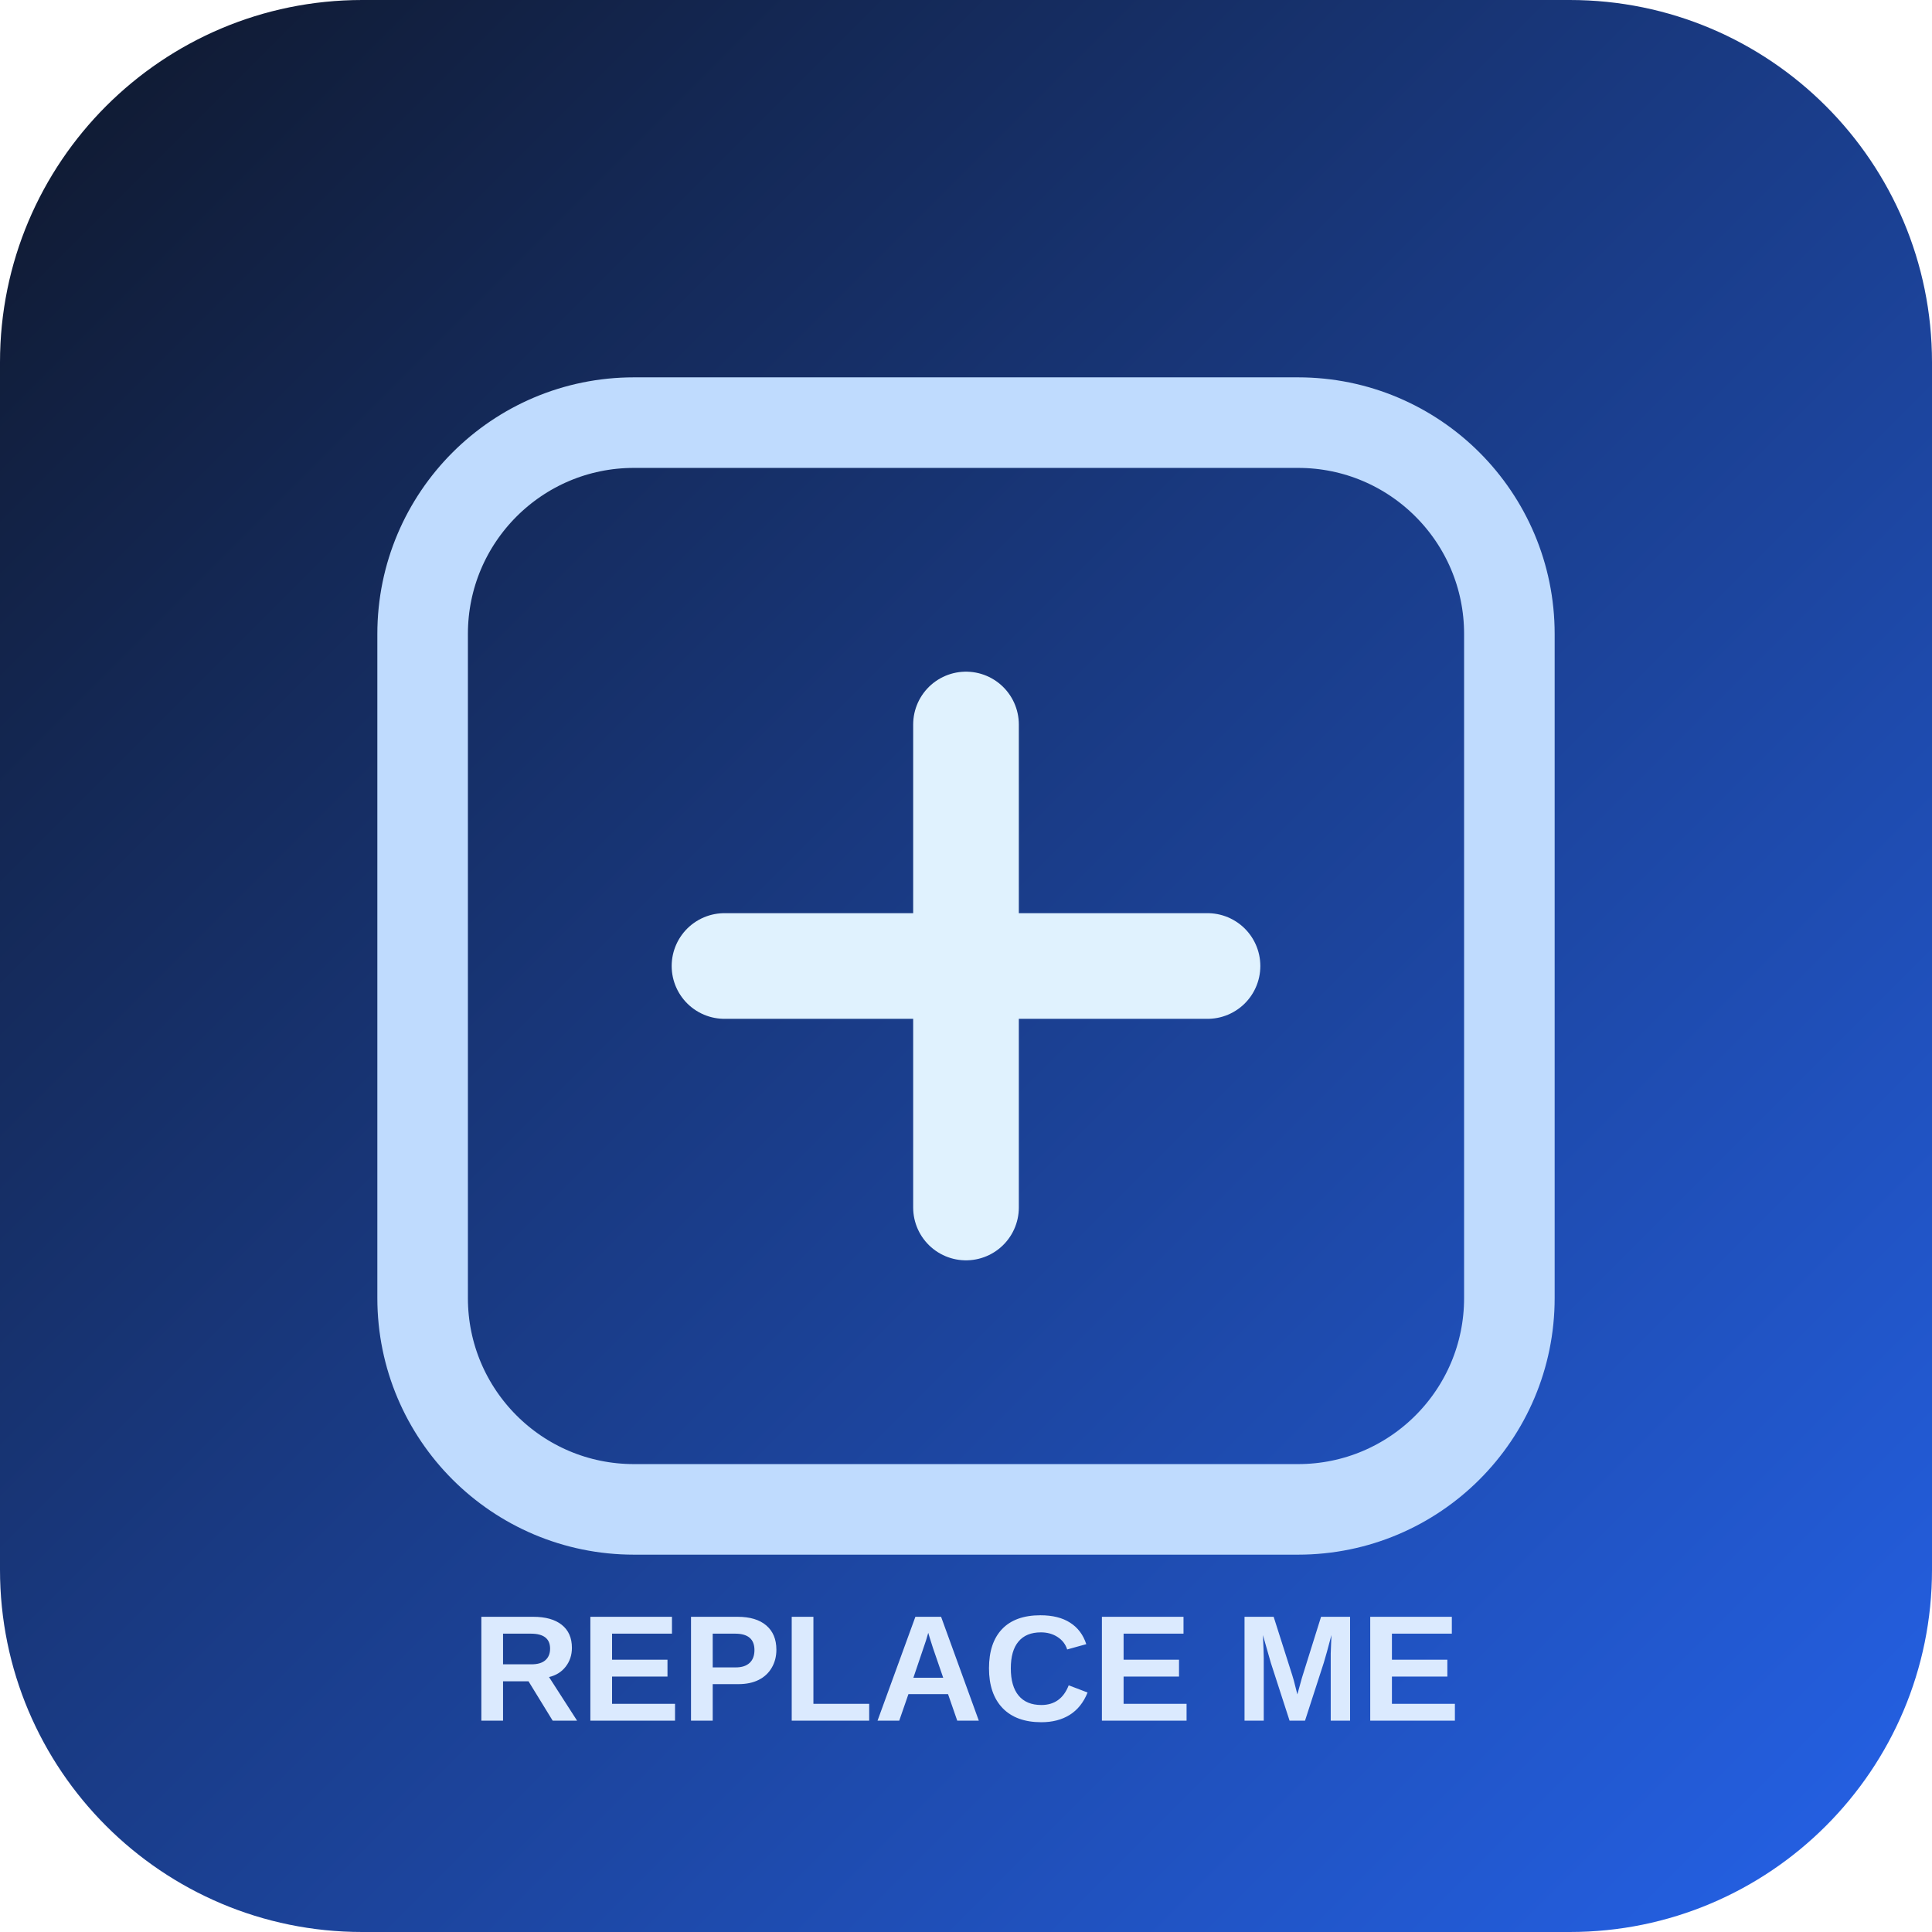
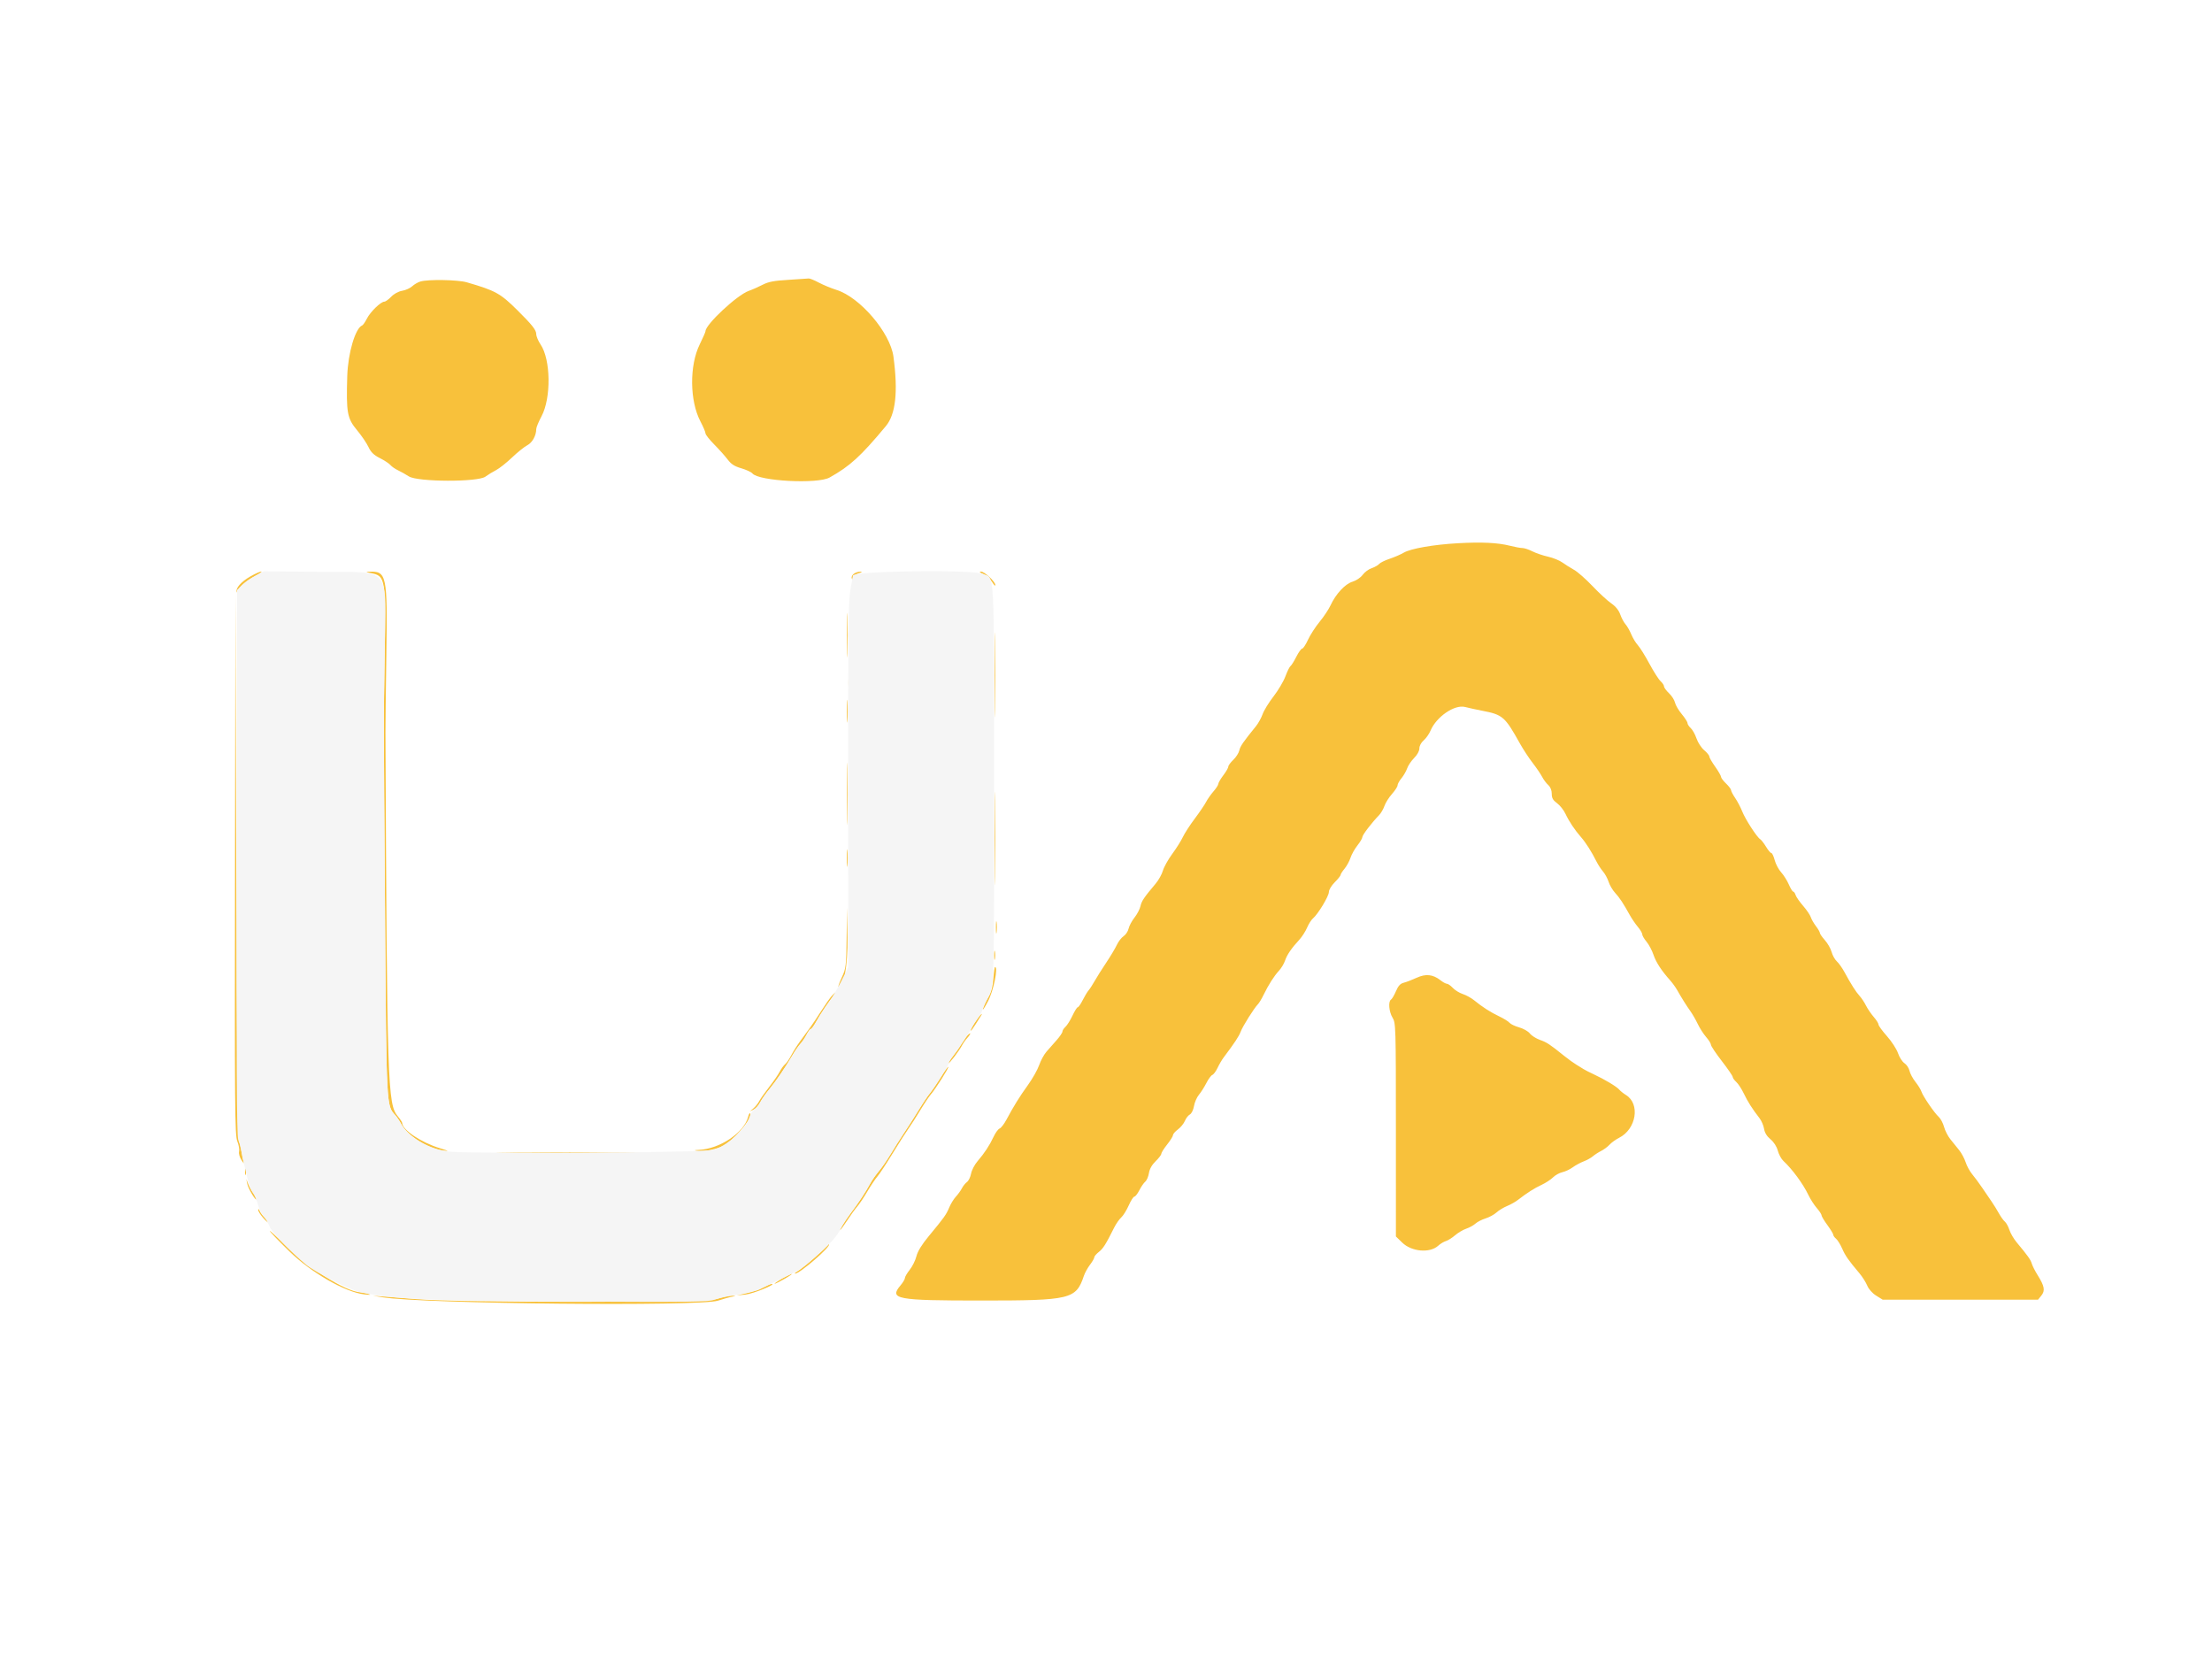
- <svg xmlns="http://www.w3.org/2000/svg" viewBox="0 0 256 256" role="img" aria-labelledby="title desc">
-   <defs>
-     <linearGradient id="bg" x1="0%" x2="100%" y1="0%" y2="100%">
-       <stop offset="0%" stop-color="#0f172a" />
-       <stop offset="100%" stop-color="#2563eb" />
-     </linearGradient>
-   </defs>
-   <rect width="256" height="256" rx="48" fill="url(#bg)" />
-   <path d="M56 84c0-15.464 12.536-28 28-28h88c15.464 0 28 12.536 28 28v88c0 15.464-12.536 28-28 28H84c-15.464 0-28-12.536-28-28z" fill="none" stroke="#bfdbfe" stroke-width="12" />
-   <path d="M96 128h64" stroke="#e0f2fe" stroke-linecap="round" stroke-width="14" />
-   <path d="M128 96v64" stroke="#e0f2fe" stroke-linecap="round" stroke-width="14" />
-   <text x="128" y="228" fill="#dbeafe" font-family="Arial, sans-serif" font-size="20" font-weight="700" text-anchor="middle">REPLACE ME</text>
+ <svg xmlns="http://www.w3.org/2000/svg" id="svg" version="1.1" width="400" height="303.03" viewBox="0 0 400 303.03">
+   <g id="svgg">
+     <path id="path0" d="M142.576 50.598 C 139.959 50.753,138.955 50.944,137.908 51.488 C 137.174 51.869,136.040 52.369,135.388 52.599 C 133.286 53.341,127.576 58.668,127.576 59.887 C 127.576 60.030,127.105 61.102,126.531 62.270 C 124.645 66.103,124.709 72.491,126.672 76.222 C 127.169 77.167,127.576 78.128,127.576 78.358 C 127.576 78.587,128.292 79.496,129.167 80.378 C 130.042 81.260,131.132 82.481,131.590 83.090 C 132.217 83.927,132.821 84.315,134.050 84.672 C 134.946 84.932,135.850 85.353,136.061 85.606 C 137.215 86.997,147.842 87.556,150.015 86.341 C 153.710 84.275,155.641 82.512,160.190 77.048 C 161.974 74.905,162.417 70.856,161.565 64.489 C 160.985 60.153,155.510 53.739,151.260 52.416 C 150.317 52.122,148.877 51.527,148.061 51.092 C 147.244 50.658,146.426 50.325,146.243 50.352 C 146.059 50.379,144.409 50.490,142.576 50.598 M76.007 50.903 C 75.560 51.038,74.897 51.426,74.532 51.765 C 74.168 52.105,73.357 52.469,72.730 52.575 C 72.043 52.691,71.251 53.121,70.738 53.657 C 70.270 54.146,69.712 54.545,69.499 54.545 C 68.863 54.545,66.976 56.375,66.354 57.595 C 66.035 58.220,65.651 58.779,65.502 58.836 C 64.261 59.309,62.920 63.849,62.794 68.003 C 62.595 74.608,62.780 75.640,64.551 77.768 C 65.365 78.745,66.299 80.117,66.627 80.816 C 67.078 81.776,67.584 82.269,68.706 82.837 C 69.522 83.251,70.375 83.812,70.601 84.085 C 70.827 84.357,71.432 84.778,71.946 85.020 C 72.459 85.261,73.356 85.765,73.939 86.139 C 75.522 87.153,86.418 87.188,87.777 86.183 C 88.250 85.834,89.114 85.306,89.697 85.009 C 90.280 84.712,91.576 83.689,92.577 82.735 C 93.578 81.782,94.824 80.780,95.347 80.510 C 96.259 80.038,96.970 78.753,96.970 77.573 C 96.970 77.288,97.399 76.252,97.923 75.270 C 99.691 71.959,99.600 65.003,97.752 62.280 C 97.322 61.646,96.970 60.802,96.970 60.404 C 96.970 59.677,96.223 58.732,93.577 56.108 C 90.476 53.032,89.607 52.552,84.404 51.043 C 82.784 50.573,77.397 50.483,76.007 50.903 M263.636 98.221 C 259.200 98.470,255.095 99.189,253.826 99.937 C 253.282 100.258,252.141 100.752,251.290 101.035 C 250.440 101.317,249.586 101.738,249.393 101.971 C 249.200 102.203,248.600 102.539,248.058 102.718 C 247.517 102.897,246.778 103.444,246.416 103.933 C 246.039 104.443,245.253 104.975,244.577 105.178 C 243.241 105.578,241.554 107.394,240.600 109.459 C 240.270 110.173,239.383 111.508,238.628 112.424 C 237.874 113.341,236.928 114.807,236.524 115.682 C 236.121 116.557,235.649 117.273,235.476 117.273 C 235.303 117.273,234.821 117.945,234.405 118.766 C 233.989 119.588,233.518 120.341,233.359 120.439 C 233.200 120.537,232.789 121.368,232.446 122.285 C 232.103 123.202,231.131 124.842,230.286 125.931 C 229.441 127.020,228.555 128.463,228.317 129.138 C 228.078 129.814,227.534 130.795,227.108 131.319 C 224.808 134.146,224.274 134.924,224.105 135.692 C 224.003 136.156,223.515 136.917,223.021 137.384 C 222.526 137.851,222.121 138.402,222.121 138.608 C 222.121 138.814,221.716 139.519,221.221 140.173 C 220.725 140.828,220.316 141.529,220.311 141.732 C 220.307 141.934,219.913 142.548,219.436 143.096 C 218.959 143.643,218.358 144.500,218.100 145.000 C 217.843 145.500,216.920 146.859,216.050 148.021 C 215.179 149.182,214.209 150.682,213.894 151.354 C 213.579 152.026,212.718 153.394,211.982 154.394 C 211.245 155.394,210.484 156.757,210.290 157.423 C 210.096 158.088,209.508 159.142,208.984 159.764 C 206.866 162.277,206.433 162.920,206.231 163.848 C 206.114 164.381,205.629 165.308,205.152 165.909 C 204.674 166.510,204.194 167.408,204.085 167.905 C 203.976 168.402,203.569 169.016,203.182 169.270 C 202.794 169.525,202.243 170.236,201.958 170.851 C 201.673 171.466,200.809 172.912,200.038 174.064 C 199.267 175.216,198.327 176.708,197.949 177.379 C 197.571 178.051,197.076 178.813,196.848 179.073 C 196.620 179.333,196.143 180.125,195.787 180.833 C 195.431 181.542,195.029 182.121,194.894 182.121 C 194.759 182.121,194.330 182.803,193.939 183.636 C 193.549 184.469,192.980 185.377,192.676 185.653 C 192.371 185.929,192.121 186.319,192.121 186.520 C 192.121 186.721,191.652 187.415,191.079 188.064 C 190.507 188.712,189.679 189.652,189.240 190.152 C 188.802 190.652,188.206 191.742,187.917 192.576 C 187.628 193.409,186.717 195.028,185.893 196.172 C 184.358 198.303,183.312 199.990,181.990 202.462 C 181.577 203.233,181.026 203.946,180.764 204.047 C 180.501 204.147,180.014 204.812,179.681 205.524 C 178.938 207.111,178.030 208.495,176.769 209.961 C 176.242 210.574,175.715 211.587,175.598 212.212 C 175.480 212.837,175.149 213.515,174.861 213.720 C 174.574 213.924,174.164 214.432,173.950 214.848 C 173.737 215.265,173.245 215.947,172.858 216.364 C 172.470 216.780,171.927 217.662,171.651 218.324 C 171.102 219.638,170.767 220.108,167.955 223.504 C 166.691 225.030,165.948 226.240,165.720 227.143 C 165.533 227.887,164.988 228.989,164.508 229.592 C 164.029 230.196,163.636 230.865,163.636 231.079 C 163.636 231.293,163.282 231.890,162.848 232.405 C 160.741 234.910,162.025 235.152,177.444 235.152 C 193.641 235.152,194.574 234.927,196.001 230.683 C 196.183 230.141,196.680 229.242,197.105 228.684 C 197.531 228.126,197.879 227.522,197.879 227.342 C 197.879 227.161,198.254 226.719,198.712 226.358 C 199.493 225.744,199.965 224.994,201.484 221.951 C 201.823 221.274,202.393 220.456,202.752 220.133 C 203.111 219.810,203.722 218.830,204.110 217.955 C 204.498 217.080,204.956 216.364,205.129 216.364 C 205.301 216.364,205.708 215.843,206.032 215.207 C 206.357 214.571,206.838 213.871,207.102 213.652 C 207.365 213.434,207.664 212.739,207.765 212.108 C 207.884 211.359,208.304 210.615,208.974 209.966 C 209.538 209.420,210.000 208.813,210.000 208.620 C 210.000 208.426,210.476 207.668,211.058 206.937 C 211.639 206.205,212.117 205.440,212.118 205.236 C 212.120 205.033,212.522 204.570,213.011 204.209 C 213.501 203.847,214.065 203.155,214.265 202.673 C 214.465 202.190,214.870 201.666,215.166 201.508 C 215.473 201.343,215.792 200.695,215.910 199.993 C 216.024 199.319,216.427 198.397,216.805 197.944 C 217.183 197.491,217.790 196.535,218.154 195.819 C 218.518 195.102,219.003 194.444,219.233 194.356 C 219.462 194.268,219.886 193.695,220.174 193.083 C 220.462 192.471,220.954 191.629,221.267 191.212 C 223.275 188.539,224.042 187.379,224.350 186.548 C 224.713 185.570,226.790 182.263,227.472 181.578 C 227.687 181.362,228.141 180.612,228.482 179.911 C 229.376 178.071,230.393 176.471,231.272 175.524 C 231.694 175.069,232.189 174.247,232.373 173.697 C 232.727 172.636,233.538 171.450,234.961 169.912 C 235.439 169.395,236.068 168.417,236.359 167.739 C 236.649 167.061,237.125 166.309,237.417 166.067 C 238.321 165.317,240.303 162.038,240.303 161.293 C 240.303 160.889,240.757 160.132,241.364 159.525 C 241.947 158.942,242.424 158.343,242.424 158.195 C 242.424 158.047,242.745 157.540,243.138 157.069 C 243.530 156.598,244.015 155.710,244.215 155.096 C 244.415 154.483,244.980 153.475,245.471 152.858 C 245.962 152.240,246.364 151.557,246.364 151.340 C 246.364 150.966,248.038 148.776,249.381 147.392 C 249.722 147.040,250.159 146.290,250.351 145.725 C 250.543 145.160,251.157 144.185,251.714 143.560 C 252.271 142.934,252.727 142.229,252.727 141.992 C 252.727 141.755,253.046 141.176,253.436 140.705 C 253.826 140.234,254.287 139.432,254.460 138.924 C 254.633 138.415,255.201 137.573,255.721 137.053 C 256.292 136.482,256.667 135.797,256.667 135.324 C 256.667 134.859,256.985 134.265,257.451 133.862 C 257.882 133.488,258.434 132.706,258.677 132.125 C 259.733 129.604,263.032 127.341,264.935 127.832 C 265.637 128.014,267.030 128.319,268.030 128.510 C 271.736 129.219,272.140 129.570,274.848 134.430 C 275.432 135.476,276.468 137.055,277.150 137.939 C 277.833 138.822,278.603 139.955,278.862 140.455 C 279.120 140.956,279.619 141.625,279.969 141.942 C 280.372 142.307,280.606 142.887,280.606 143.523 C 280.606 144.298,280.822 144.685,281.553 145.218 C 282.074 145.598,282.758 146.455,283.073 147.121 C 283.742 148.538,284.773 150.086,285.898 151.364 C 286.751 152.334,287.828 154.029,288.688 155.758 C 288.978 156.341,289.512 157.159,289.874 157.576 C 290.237 157.992,290.692 158.831,290.886 159.439 C 291.080 160.047,291.608 160.944,292.059 161.433 C 292.876 162.320,293.515 163.286,294.734 165.481 C 295.088 166.118,295.736 167.065,296.174 167.586 C 296.612 168.106,296.970 168.715,296.970 168.939 C 296.970 169.164,297.316 169.759,297.740 170.263 C 298.163 170.766,298.732 171.833,299.003 172.634 C 299.469 174.010,300.447 175.508,302.056 177.309 C 302.446 177.746,302.995 178.508,303.277 179.004 C 304.121 180.491,304.960 181.830,305.681 182.836 C 306.055 183.360,306.654 184.402,307.011 185.152 C 307.369 185.902,308.051 186.963,308.527 187.511 C 309.004 188.058,309.394 188.687,309.394 188.909 C 309.394 189.130,310.279 190.455,311.360 191.853 C 312.442 193.250,313.328 194.543,313.330 194.726 C 313.332 194.908,313.622 195.317,313.975 195.635 C 314.328 195.952,314.942 196.894,315.340 197.727 C 316.042 199.199,316.865 200.490,318.183 202.191 C 318.535 202.646,318.903 203.504,318.999 204.097 C 319.115 204.813,319.507 205.453,320.164 205.997 C 320.773 206.502,321.280 207.292,321.482 208.048 C 321.662 208.724,322.119 209.564,322.496 209.913 C 324.109 211.408,326.060 214.063,327.011 216.061 C 327.369 216.811,328.051 217.872,328.527 218.420 C 329.004 218.967,329.394 219.562,329.394 219.743 C 329.394 219.923,329.871 220.720,330.455 221.515 C 331.038 222.310,331.515 223.095,331.515 223.261 C 331.515 223.427,331.742 223.749,332.019 223.978 C 332.296 224.207,332.793 225.008,333.123 225.758 C 333.702 227.074,334.226 227.824,336.253 230.234 C 336.776 230.855,337.408 231.854,337.658 232.454 C 337.929 233.105,338.583 233.837,339.283 234.272 L 340.455 235.000 354.496 235.000 L 368.538 235.000 369.136 234.262 C 369.857 233.371,369.713 232.546,368.496 230.606 C 368.025 229.856,367.539 228.902,367.415 228.485 C 367.199 227.756,366.705 227.061,364.664 224.614 C 364.146 223.993,363.559 222.984,363.361 222.373 C 363.162 221.761,362.792 221.088,362.538 220.878 C 362.284 220.667,361.809 220.009,361.481 219.414 C 361.153 218.820,360.558 217.856,360.158 217.273 C 359.758 216.689,358.980 215.548,358.428 214.736 C 357.876 213.925,357.069 212.834,356.634 212.312 C 356.200 211.790,355.669 210.818,355.454 210.152 C 355.239 209.485,354.709 208.495,354.274 207.953 C 353.840 207.410,353.124 206.521,352.682 205.978 C 352.241 205.435,351.730 204.434,351.547 203.755 C 351.364 203.076,350.935 202.267,350.593 201.958 C 349.793 201.234,347.717 198.196,347.452 197.362 C 347.340 197.009,346.854 196.224,346.372 195.617 C 345.890 195.010,345.406 194.107,345.297 193.610 C 345.188 193.113,344.779 192.497,344.389 192.242 C 343.999 191.986,343.472 191.167,343.218 190.423 C 342.964 189.679,342.068 188.297,341.227 187.353 C 340.385 186.409,339.697 185.464,339.697 185.253 C 339.697 185.042,339.307 184.422,338.830 183.874 C 338.353 183.327,337.723 182.402,337.431 181.818 C 337.138 181.235,336.617 180.449,336.272 180.073 C 335.605 179.343,334.735 177.972,333.533 175.758 C 333.126 175.008,332.505 174.134,332.153 173.816 C 331.801 173.497,331.379 172.740,331.215 172.133 C 331.052 171.525,330.507 170.568,330.004 170.005 C 329.502 169.442,329.091 168.849,329.091 168.686 C 329.091 168.524,328.770 167.969,328.377 167.453 C 327.984 166.937,327.565 166.205,327.445 165.825 C 327.325 165.446,326.702 164.529,326.061 163.788 C 325.419 163.047,324.807 162.164,324.700 161.826 C 324.592 161.489,324.398 161.212,324.268 161.212 C 324.138 161.212,323.782 160.633,323.476 159.924 C 323.171 159.216,322.548 158.227,322.092 157.727 C 321.636 157.227,321.110 156.239,320.923 155.530 C 320.736 154.822,320.463 154.242,320.316 154.242 C 320.169 154.242,319.739 153.731,319.360 153.106 C 318.980 152.481,318.504 151.867,318.301 151.742 C 317.703 151.374,315.612 148.141,315.047 146.712 C 314.761 145.987,314.190 144.899,313.778 144.293 C 313.367 143.688,313.030 143.045,313.030 142.865 C 313.030 142.685,312.621 142.146,312.121 141.667 C 311.621 141.188,311.212 140.641,311.212 140.451 C 311.212 140.262,310.735 139.435,310.152 138.615 C 309.568 137.794,309.091 136.964,309.091 136.770 C 309.091 136.576,308.674 136.067,308.165 135.639 C 307.656 135.210,307.035 134.258,306.784 133.521 C 306.533 132.785,306.063 131.943,305.740 131.650 C 305.416 131.358,305.152 130.948,305.152 130.739 C 305.152 130.531,304.685 129.802,304.115 129.120 C 303.545 128.437,302.995 127.500,302.893 127.036 C 302.791 126.572,302.303 125.810,301.809 125.343 C 301.314 124.876,300.909 124.322,300.909 124.112 C 300.909 123.902,300.628 123.476,300.284 123.164 C 299.940 122.853,299.033 121.434,298.268 120.011 C 297.504 118.588,296.565 117.083,296.183 116.667 C 295.800 116.250,295.262 115.364,294.987 114.697 C 294.712 114.030,294.244 113.212,293.947 112.879 C 293.649 112.545,293.220 111.745,292.993 111.100 C 292.722 110.334,292.157 109.637,291.361 109.089 C 290.691 108.628,289.162 107.218,287.963 105.956 C 286.764 104.694,285.266 103.378,284.634 103.031 C 284.002 102.684,283.060 102.090,282.540 101.712 C 282.020 101.333,280.844 100.855,279.927 100.650 C 279.009 100.445,277.735 100.010,277.095 99.684 C 276.456 99.358,275.649 99.091,275.303 99.091 C 274.956 99.091,273.928 98.902,273.018 98.672 C 270.845 98.121,267.915 97.980,263.636 98.221 M45.232 104.249 C 43.574 105.199,42.561 106.374,42.826 107.036 C 42.934 107.304,42.990 107.277,43.006 106.951 C 43.040 106.283,44.437 105.036,46.181 104.116 C 46.998 103.686,47.475 103.335,47.242 103.336 C 47.009 103.338,46.104 103.748,45.232 104.249 M67.102 103.633 C 69.708 104.134,69.784 104.596,69.563 118.636 C 69.358 131.610,69.352 127.601,69.635 166.364 C 69.883 200.168,69.868 199.882,71.462 201.628 C 71.786 201.983,72.259 202.682,72.514 203.182 C 73.573 205.255,77.300 207.655,80.000 208.003 C 81.304 208.171,81.284 208.154,79.545 207.612 C 76.107 206.542,72.727 204.277,72.727 203.043 C 72.727 202.895,72.374 202.354,71.942 201.841 C 70.092 199.642,69.988 196.389,69.703 132.424 C 69.698 131.174,69.772 124.833,69.868 118.333 C 70.080 103.956,69.930 103.238,66.757 103.368 C 66.068 103.397,66.133 103.446,67.102 103.633 M154.410 103.739 C 154.105 103.961,153.932 104.336,154.025 104.572 C 154.152 104.891,154.201 104.867,154.219 104.478 C 154.233 104.160,154.626 103.846,155.227 103.672 C 155.885 103.482,156.005 103.379,155.588 103.361 C 155.245 103.346,154.715 103.516,154.410 103.739 M177.797 103.783 C 178.335 104.017,179.051 104.659,179.387 105.210 C 179.723 105.761,179.998 106.028,179.999 105.803 C 180.001 105.189,178.021 103.332,177.379 103.345 C 177.019 103.353,177.168 103.509,177.797 103.783 M42.498 156.282 C 42.431 200.639,42.469 205.252,42.913 206.361 C 43.182 207.033,43.328 207.867,43.237 208.213 C 43.142 208.578,43.332 209.246,43.690 209.800 C 44.029 210.327,44.205 210.485,44.080 210.152 C 43.955 209.818,43.765 208.931,43.657 208.180 C 43.549 207.430,43.330 206.612,43.170 206.362 C 42.988 206.080,42.821 187.362,42.725 156.667 L 42.571 107.424 42.498 156.282 M153.159 114.848 C 153.159 118.432,153.203 119.898,153.256 118.106 C 153.310 116.314,153.310 113.383,153.256 111.591 C 153.203 109.799,153.159 111.265,153.159 114.848 M179.835 121.970 C 179.835 128.803,179.875 131.642,179.924 128.278 C 179.973 124.914,179.973 119.323,179.924 115.854 C 179.875 112.384,179.835 115.136,179.835 121.970 M153.427 123.485 C 153.429 124.485,153.486 124.857,153.553 124.313 C 153.620 123.768,153.619 122.950,153.550 122.495 C 153.481 122.039,153.426 122.485,153.427 123.485 M153.144 128.636 C 153.144 130.470,153.194 131.181,153.255 130.216 C 153.315 129.252,153.314 127.752,153.253 126.883 C 153.192 126.014,153.143 126.803,153.144 128.636 M153.165 143.485 C 153.164 148.485,153.206 150.573,153.257 148.125 C 153.308 145.677,153.308 141.586,153.257 139.034 C 153.206 136.482,153.165 138.485,153.165 143.485 M179.836 151.667 C 179.836 159.167,179.876 162.191,179.924 158.388 C 179.972 154.585,179.972 148.449,179.924 144.752 C 179.876 141.055,179.836 144.167,179.836 151.667 M153.136 155.152 C 153.136 156.568,153.188 157.148,153.252 156.439 C 153.316 155.731,153.316 154.572,153.252 153.864 C 153.188 153.155,153.136 153.735,153.136 155.152 M153.443 161.212 C 153.443 162.795,153.494 163.443,153.556 162.652 C 153.618 161.860,153.618 160.564,153.556 159.773 C 153.494 158.981,153.443 159.629,153.443 161.212 M153.096 169.545 C 153.029 174.655,152.976 175.104,152.263 176.635 C 151.845 177.534,151.553 178.321,151.616 178.384 C 152.480 179.248,153.342 174.577,153.257 169.492 L 153.167 164.091 153.096 169.545 M180.094 167.727 C 180.096 168.727,180.152 169.100,180.220 168.555 C 180.287 168.011,180.286 167.192,180.217 166.737 C 180.147 166.282,180.092 166.727,180.094 167.727 M179.780 172.727 C 179.780 173.477,179.839 173.784,179.911 173.409 C 179.983 173.034,179.983 172.420,179.911 172.045 C 179.839 171.670,179.780 171.977,179.780 172.727 M179.630 176.916 C 179.526 178.376,179.256 179.377,178.712 180.325 C 178.288 181.063,177.849 182.008,177.737 182.424 C 177.624 182.841,178.036 182.227,178.653 181.061 C 179.664 179.148,180.548 174.848,179.930 174.848 C 179.847 174.848,179.712 175.779,179.630 176.916 M256.151 176.803 C 255.351 177.172,254.315 177.570,253.849 177.686 C 253.223 177.842,252.852 178.243,252.434 179.219 C 252.123 179.945,251.721 180.631,251.540 180.742 C 251.007 181.072,251.165 182.938,251.817 184.008 C 252.405 184.972,252.422 185.546,252.423 204.284 L 252.424 223.567 253.561 224.674 C 255.265 226.334,258.567 226.620,260.078 225.237 C 260.452 224.895,261.073 224.519,261.459 224.402 C 261.845 224.285,262.595 223.813,263.126 223.355 C 263.657 222.896,264.562 222.359,265.138 222.163 C 265.715 221.967,266.465 221.553,266.805 221.243 C 267.146 220.934,267.970 220.511,268.636 220.304 C 269.303 220.097,270.189 219.615,270.606 219.234 C 271.023 218.853,271.883 218.327,272.518 218.066 C 273.154 217.805,274.040 217.307,274.488 216.960 C 276.137 215.684,277.457 214.843,278.766 214.235 C 279.503 213.892,280.434 213.285,280.833 212.886 C 281.233 212.486,281.991 212.065,282.519 211.949 C 283.047 211.833,283.889 211.437,284.391 211.069 C 284.893 210.701,285.780 210.220,286.364 209.999 C 286.947 209.779,287.697 209.364,288.030 209.077 C 288.364 208.790,289.046 208.349,289.546 208.097 C 290.047 207.844,290.728 207.337,291.061 206.968 C 291.394 206.600,292.178 206.038,292.803 205.719 C 295.901 204.138,296.628 199.604,294.040 197.999 C 293.568 197.706,293.012 197.261,292.804 197.010 C 292.362 196.476,290.127 195.136,288.182 194.238 C 287.432 193.892,286.614 193.475,286.364 193.311 C 286.114 193.147,285.516 192.778,285.036 192.491 C 284.555 192.204,283.570 191.492,282.846 190.909 C 280.241 188.810,279.719 188.466,278.475 188.027 C 277.781 187.782,276.959 187.259,276.648 186.864 C 276.338 186.469,275.467 185.973,274.714 185.762 C 273.961 185.552,273.177 185.177,272.972 184.930 C 272.768 184.683,271.913 184.154,271.073 183.755 C 269.501 183.007,268.104 182.108,266.515 180.823 C 266.015 180.418,265.115 179.928,264.514 179.732 C 263.914 179.536,263.106 179.039,262.719 178.628 C 262.332 178.216,261.853 177.879,261.655 177.879 C 261.456 177.879,260.927 177.590,260.478 177.237 C 259.115 176.165,257.813 176.034,256.151 176.803 M150.407 180.076 C 150.072 180.451,149.235 181.644,148.546 182.727 C 147.857 183.811,146.945 185.174,146.520 185.758 C 146.094 186.341,145.278 187.459,144.706 188.241 C 144.134 189.024,143.396 190.192,143.067 190.837 C 142.738 191.482,142.245 192.196,141.972 192.422 C 141.699 192.649,141.261 193.254,141.000 193.766 C 140.739 194.278,139.882 195.521,139.095 196.528 C 138.308 197.535,137.492 198.694,137.282 199.104 C 137.071 199.513,136.608 200.096,136.252 200.399 L 135.606 200.950 136.285 200.617 C 136.658 200.435,137.190 199.846,137.468 199.309 C 137.745 198.772,138.482 197.720,139.105 196.970 C 140.312 195.518,142.081 192.920,143.346 190.742 C 143.770 190.013,144.402 189.104,144.750 188.723 C 145.099 188.342,145.608 187.587,145.881 187.045 C 146.155 186.504,146.487 186.061,146.619 186.061 C 146.750 186.061,147.178 185.481,147.570 184.773 C 148.424 183.227,149.910 181.015,150.726 180.076 C 151.051 179.701,151.250 179.394,151.166 179.394 C 151.083 179.394,150.741 179.701,150.407 180.076 M176.773 184.167 C 176.042 185.159,175.380 186.364,175.565 186.364 C 175.638 186.364,176.016 185.852,176.404 185.227 C 176.793 184.602,177.223 183.920,177.359 183.712 C 177.829 182.991,177.384 183.337,176.773 184.167 M174.667 187.540 C 174.318 187.976,173.854 188.674,173.636 189.091 C 173.418 189.508,172.852 190.323,172.378 190.902 C 171.903 191.482,171.515 192.072,171.515 192.213 C 171.515 192.534,173.442 190.030,173.946 189.053 C 174.151 188.657,174.597 188.027,174.938 187.653 C 175.279 187.278,175.501 186.921,175.430 186.859 C 175.360 186.797,175.017 187.104,174.667 187.540 M170.152 194.749 C 169.485 195.829,168.586 197.145,168.154 197.674 C 167.722 198.203,166.790 199.591,166.083 200.758 C 165.377 201.924,164.230 203.722,163.536 204.752 C 162.841 205.783,161.727 207.539,161.061 208.655 C 160.394 209.772,159.423 211.178,158.904 211.782 C 158.384 212.385,157.664 213.424,157.303 214.091 C 156.526 215.525,155.401 217.241,153.939 219.219 C 152.583 221.056,151.717 222.424,151.910 222.424 C 151.994 222.424,152.573 221.640,153.197 220.682 C 153.821 219.723,154.633 218.598,155.000 218.182 C 155.368 217.765,156.192 216.538,156.832 215.455 C 157.473 214.371,158.295 213.144,158.659 212.727 C 159.024 212.311,160.240 210.470,161.363 208.636 C 162.485 206.803,163.791 204.758,164.265 204.091 C 164.739 203.424,165.701 201.924,166.404 200.758 C 167.107 199.591,167.974 198.295,168.331 197.879 C 169.220 196.840,171.625 193.039,171.481 192.899 C 171.416 192.837,170.818 193.670,170.152 194.749 M135.282 201.944 C 134.568 204.792,130.186 207.726,126.364 207.917 C 125.465 207.962,125.428 207.989,126.119 208.094 C 127.445 208.297,130.271 207.642,131.274 206.901 C 133.626 205.163,136.200 201.857,135.639 201.295 C 135.554 201.210,135.393 201.502,135.282 201.944 M92.197 208.409 C 98.155 208.455,107.905 208.455,113.864 208.409 C 119.822 208.363,114.947 208.325,103.030 208.325 C 91.114 208.325,86.239 208.363,92.197 208.409 M44.313 211.818 C 44.313 212.402,44.375 212.640,44.451 212.348 C 44.528 212.057,44.528 211.580,44.451 211.288 C 44.375 210.996,44.313 211.235,44.313 211.818 M44.711 214.054 C 44.883 214.943,46.364 217.383,46.364 216.778 C 46.364 216.595,46.111 216.120,45.803 215.723 C 45.494 215.325,45.084 214.591,44.892 214.091 L 44.542 213.182 44.711 214.054 M46.686 218.748 C 46.675 218.976,47.076 219.628,47.576 220.198 C 48.076 220.767,48.485 221.113,48.485 220.967 C 48.485 220.820,48.196 220.440,47.843 220.123 C 47.490 219.805,47.090 219.273,46.953 218.939 C 46.817 218.606,46.696 218.520,46.686 218.748 M48.788 222.580 C 48.788 222.700,50.371 224.346,52.307 226.239 C 56.270 230.115,62.455 233.664,65.909 234.045 C 66.945 234.159,67.184 234.130,66.667 233.954 C 66.250 233.813,65.583 233.683,65.185 233.667 C 62.490 233.554,55.560 229.174,51.304 224.894 C 49.920 223.502,48.788 222.461,48.788 222.580 M149.697 225.051 C 149.697 225.382,145.198 229.319,144.140 229.914 C 143.780 230.116,143.621 230.282,143.788 230.282 C 144.647 230.282,150.312 225.363,149.913 224.963 C 149.794 224.844,149.697 224.884,149.697 225.051 M141.364 231.212 C 140.530 231.706,139.956 232.113,140.086 232.116 C 140.217 232.119,141.036 231.713,141.905 231.215 C 142.774 230.717,143.348 230.310,143.182 230.311 C 143.015 230.312,142.197 230.718,141.364 231.212 M138.030 232.780 C 137.364 233.129,136.000 233.598,135.000 233.823 L 133.182 234.232 134.814 234.070 C 136.168 233.935,140.548 232.156,139.545 232.148 C 139.379 232.146,138.697 232.431,138.030 232.780 M69.242 234.574 C 76.619 235.751,126.519 236.247,129.821 235.176 C 130.836 234.847,132.008 234.521,132.424 234.452 C 133.154 234.330,133.150 234.323,132.339 234.284 C 131.875 234.261,130.677 234.518,129.676 234.855 C 127.651 235.538,83.429 235.574,75.303 234.900 C 73.303 234.734,70.712 234.528,69.545 234.441 L 67.424 234.284 69.242 234.574 " stroke="none" fill="#f8c13b" fill-rule="evenodd" />
+     <path id="path1" d="M46.212 104.093 C 45.379 104.532,44.288 105.294,43.788 105.785 L 42.879 106.678 42.800 155.839 C 42.742 192.006,42.812 205.240,43.066 205.909 C 43.256 206.409,43.520 207.432,43.653 208.182 C 43.786 208.932,44.050 210.159,44.240 210.909 C 44.430 211.659,44.715 212.860,44.872 213.577 C 45.029 214.295,45.421 215.249,45.742 215.699 C 46.064 216.148,46.483 217.129,46.674 217.879 C 46.866 218.629,47.333 219.583,47.712 220.000 C 48.092 220.417,48.542 221.177,48.713 221.690 C 49.030 222.645,52.646 226.455,55.322 228.654 C 57.063 230.086,63.433 233.309,65.261 233.684 C 71.329 234.928,77.579 235.199,103.474 235.337 C 124.743 235.451,128.159 235.408,129.140 235.016 C 129.762 234.767,131.676 234.341,133.393 234.069 C 135.110 233.797,136.856 233.393,137.273 233.171 C 137.689 232.948,139.530 232.054,141.364 231.184 C 144.916 229.497,145.241 229.271,148.840 226.002 C 150.340 224.640,151.443 223.333,151.947 222.323 C 152.376 221.462,153.239 220.092,153.864 219.278 C 155.270 217.447,156.445 215.675,157.303 214.091 C 157.664 213.424,158.384 212.385,158.904 211.782 C 159.423 211.178,160.394 209.772,161.061 208.655 C 161.727 207.539,162.841 205.783,163.536 204.752 C 164.230 203.722,165.377 201.924,166.084 200.758 C 166.791 199.591,167.698 198.227,168.100 197.727 C 169.121 196.457,171.515 192.664,171.515 192.317 C 171.515 192.158,171.929 191.470,172.434 190.787 C 173.980 188.699,174.795 187.478,175.486 186.212 C 175.850 185.545,176.453 184.591,176.827 184.091 C 177.200 183.591,177.604 182.841,177.724 182.424 C 177.844 182.008,178.252 181.121,178.631 180.455 C 179.777 178.439,179.781 178.310,179.761 141.421 C 179.740 101.725,179.901 104.676,177.713 103.763 C 175.755 102.944,154.242 103.234,154.242 104.078 C 154.242 104.139,154.043 105.230,153.800 106.502 C 153.428 108.446,153.360 114.086,153.375 141.848 L 153.394 174.880 152.154 177.364 C 151.472 178.731,150.362 180.598,149.688 181.515 C 149.014 182.432,148.105 183.830,147.668 184.621 C 147.231 185.413,146.762 186.061,146.626 186.061 C 146.490 186.061,146.155 186.504,145.881 187.045 C 145.608 187.587,145.099 188.342,144.750 188.723 C 144.402 189.104,143.770 190.013,143.346 190.742 C 142.081 192.920,140.312 195.518,139.105 196.970 C 138.482 197.720,137.745 198.772,137.468 199.309 C 137.190 199.846,136.716 200.417,136.414 200.579 C 136.112 200.741,135.706 201.393,135.513 202.028 C 134.861 204.165,131.258 207.373,128.885 207.928 C 126.726 208.433,83.603 208.661,80.758 208.182 C 77.213 207.586,73.664 205.433,72.514 203.182 C 72.259 202.682,71.786 201.983,71.462 201.628 C 69.868 199.882,69.883 200.168,69.635 166.364 C 69.353 127.753,69.360 131.734,69.558 118.266 C 69.799 101.962,71.052 103.520,57.590 103.390 L 47.727 103.295 46.212 104.093 " stroke="none" fill="#f5f5f5" fill-rule="evenodd" />
+   </g>
</svg>
